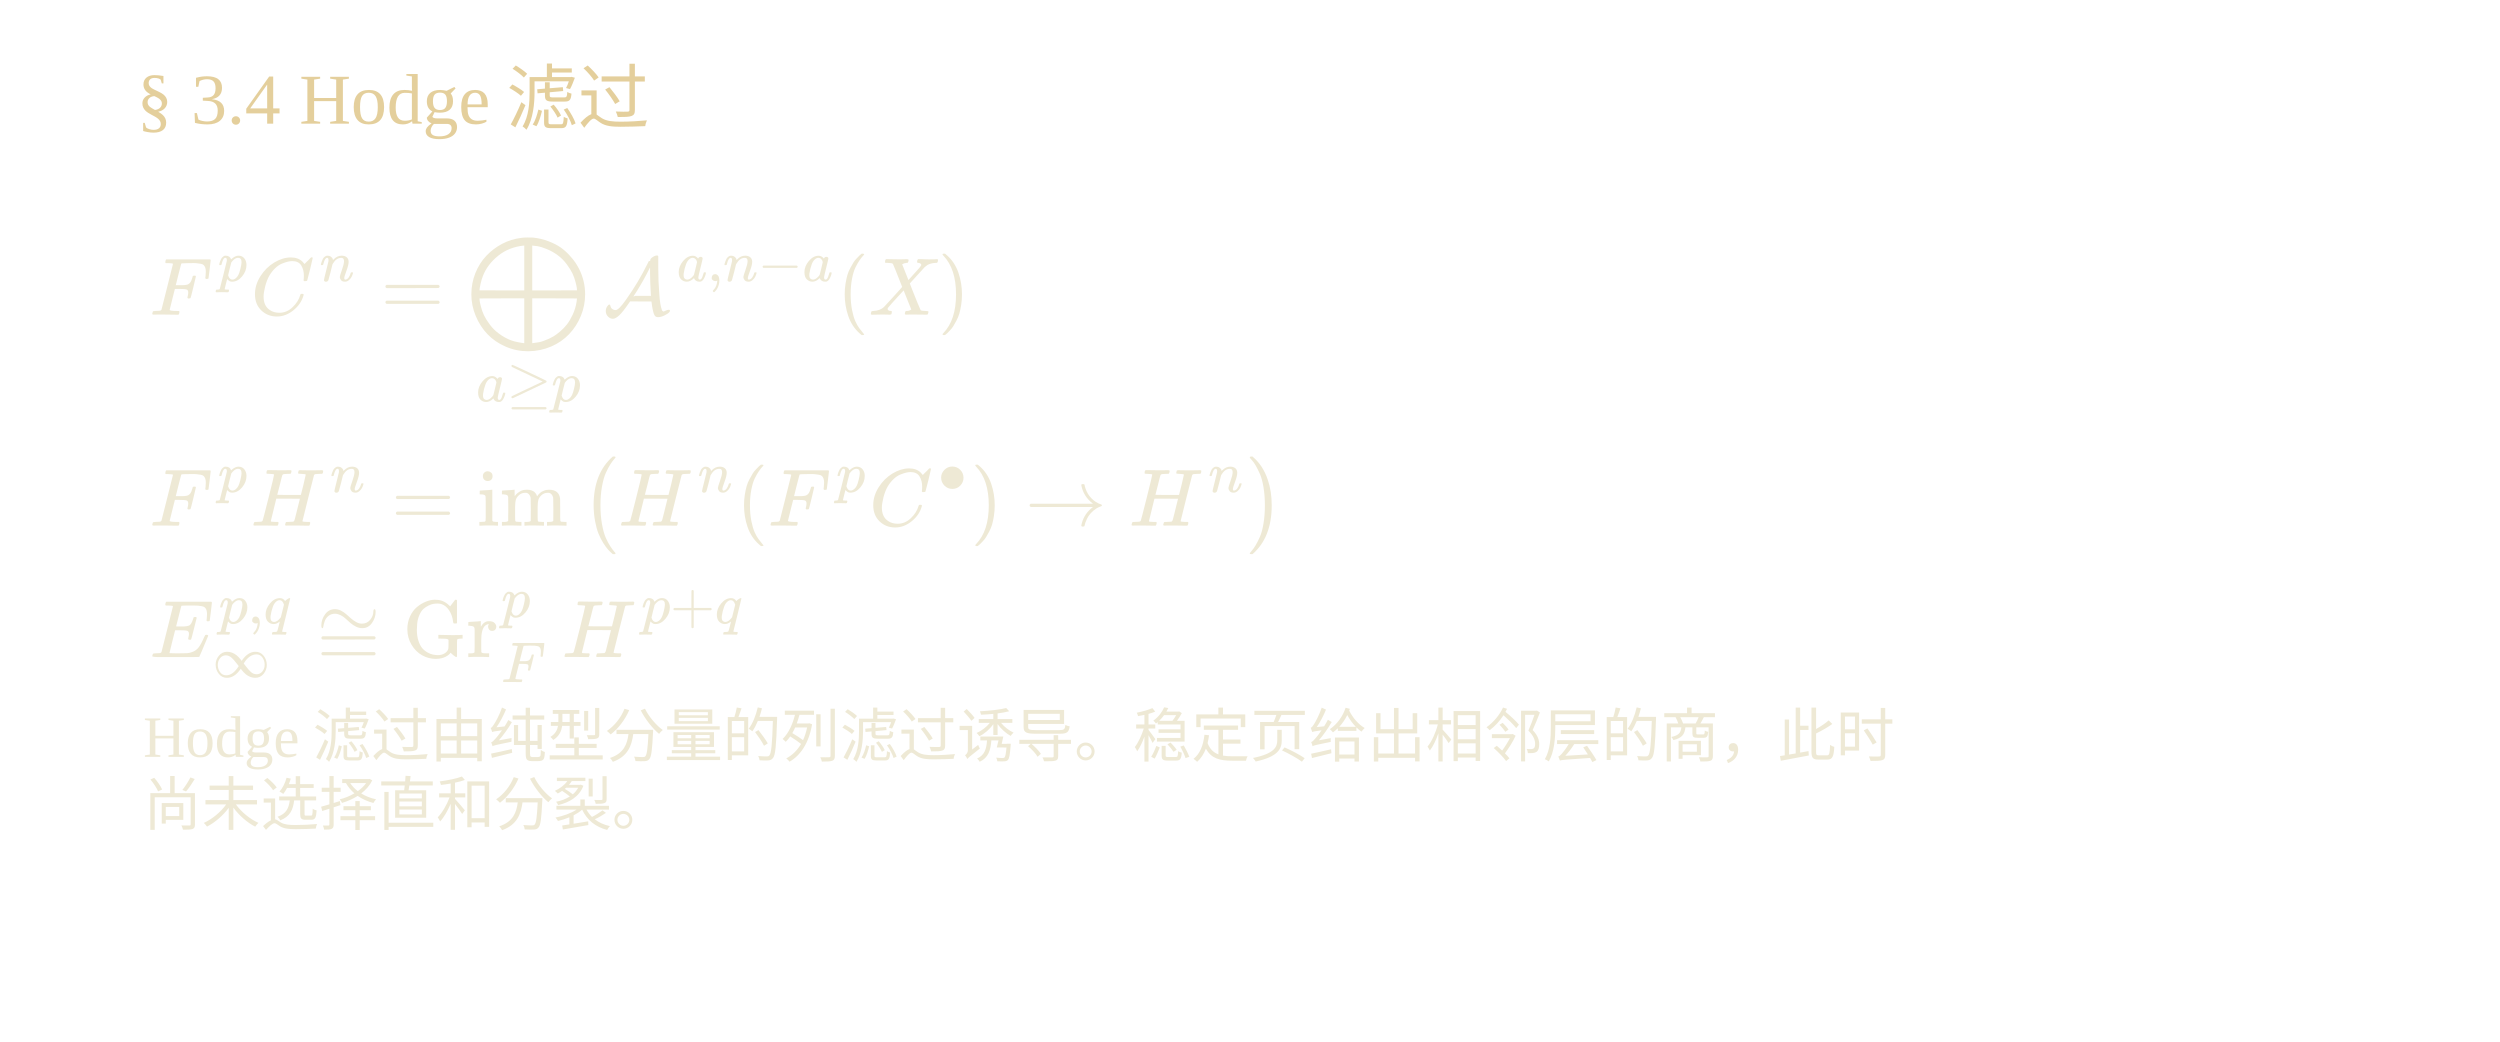
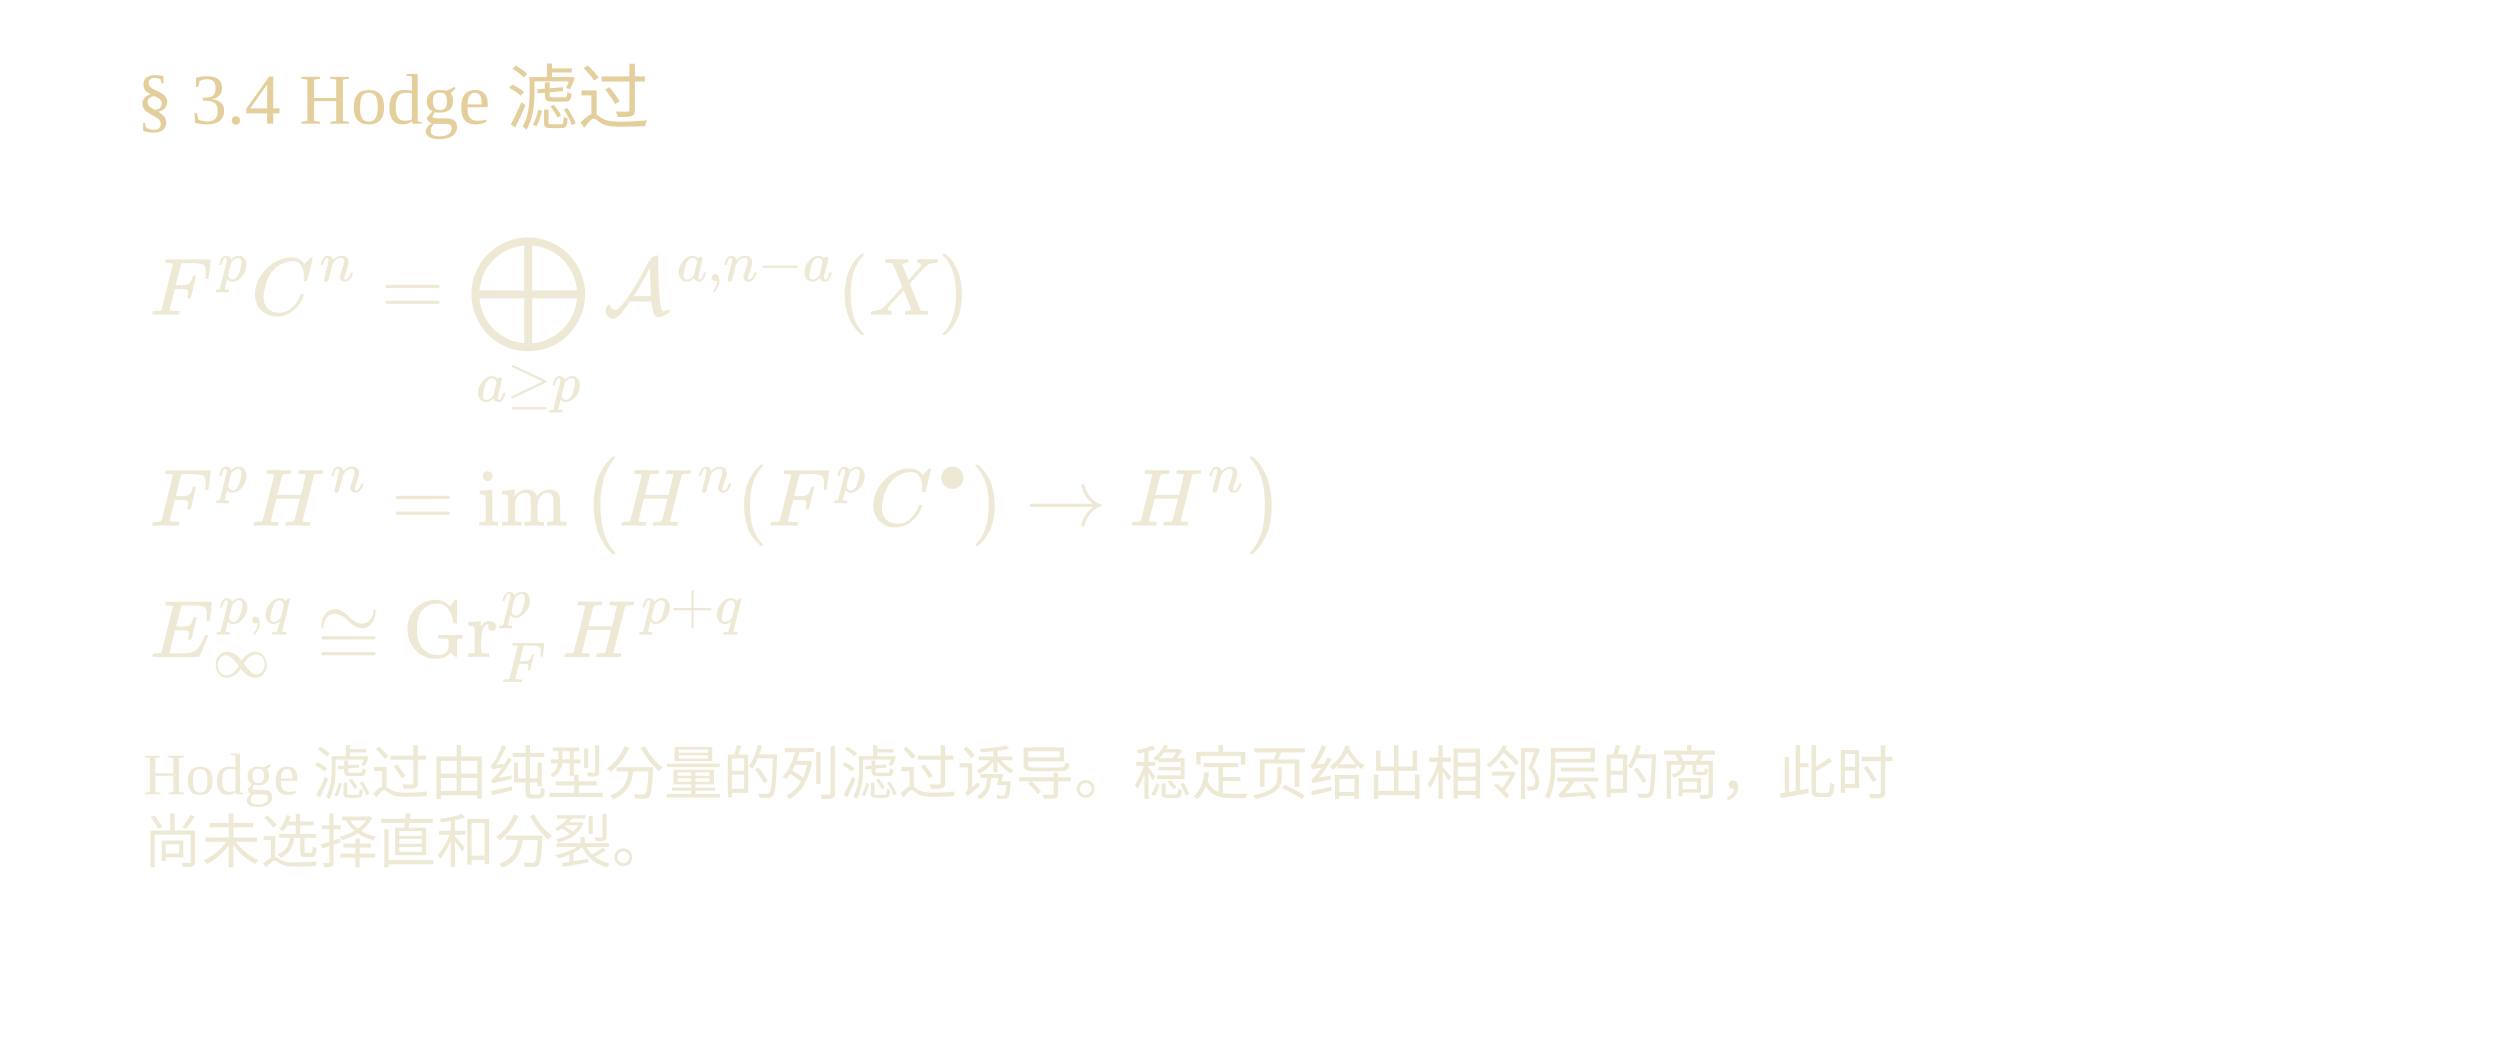
<svg xmlns="http://www.w3.org/2000/svg" width="1536" height="640" viewBox="0 0 1536 640">
  <g fill="#eee9d5" font-family="Kaiti SC, STKaiti, KaiTi, PingFang SC, serif">
    <text x="84" y="76" font-size="44" fill="#e4cf9c">
      <tspan font-family="Times New Roman, serif">§</tspan>
      <tspan font-family="Times New Roman, serif">3.4</tspan>
      <tspan font-family="Times New Roman, serif">Hodge</tspan> 滤过</text>
    <svg x="92" y="145.915" width="696.995" height="273.17" viewBox="0 0 13939.9 5463.4">
      <svg x="0" y="0" width="10075.8" height="2251.9" viewBox="0 -949 10075.8 2251.9">
        <g stroke="#eee9d5" fill="#eee9d5" stroke-width="0" transform="scale(1,-1)">
          <g data-mml-node="math">
            <g data-mml-node="msup">
              <g data-mml-node="mi">
                <path data-c="1D439" d="M48 1Q31 1 31 11Q31 13 34 25Q38 41 42 43T65 46Q92 46 125 49Q139 52 144 61Q146 66 215 342T285 622Q285 629 281 629Q273 632 228 634H197Q191 640 191 642T193 659Q197 676 203 680H742Q749 676 749 669Q749 664 736 557T722 447Q720 440 702 440H690Q683 445 683 453Q683 454 686 477T689 530Q689 560 682 579T663 610T626 626T575 633T503 634H480Q398 633 393 631Q388 629 386 623Q385 622 352 492L320 363H375Q378 363 398 363T426 364T448 367T472 374T489 386Q502 398 511 419T524 457T529 475Q532 480 548 480H560Q567 475 567 470Q567 467 536 339T502 207Q500 200 482 200H470Q463 206 463 212Q463 215 468 234T473 274Q473 303 453 310T364 317H309L277 190Q245 66 245 60Q245 46 334 46H359Q365 40 365 39T363 19Q359 6 353 0H336Q295 2 185 2Q120 2 86 2T48 1Z" />
              </g>
              <g data-mml-node="mi" transform="translate(837.3,413) scale(0.707)">
                <path data-c="1D45D" d="M23 287Q24 290 25 295T30 317T40 348T55 381T75 411T101 433T134 442Q209 442 230 378L240 387Q302 442 358 442Q423 442 460 395T497 281Q497 173 421 82T249 -10Q227 -10 210 -4Q199 1 187 11T168 28L161 36Q160 35 139 -51T118 -138Q118 -144 126 -145T163 -148H188Q194 -155 194 -157T191 -175Q188 -187 185 -190T172 -194Q170 -194 161 -194T127 -193T65 -192Q-5 -192 -24 -194H-32Q-39 -187 -39 -183Q-37 -156 -26 -148H-6Q28 -147 33 -136Q36 -130 94 103T155 350Q156 355 156 364Q156 405 131 405Q109 405 94 377T71 316T59 280Q57 278 43 278H29Q23 284 23 287ZM178 102Q200 26 252 26Q282 26 310 49T356 107Q374 141 392 215T411 325V331Q411 405 350 405Q339 405 328 402T306 393T286 380T269 365T254 350T243 336T235 326L232 322Q232 321 229 308T218 264T204 212Q178 106 178 102Z" />
              </g>
            </g>
            <g data-mml-node="msup" transform="translate(1243,0)">
              <g data-mml-node="mi">
                <path data-c="1D436" d="M50 252Q50 367 117 473T286 641T490 704Q580 704 633 653Q642 643 648 636T656 626L657 623Q660 623 684 649Q691 655 699 663T715 679T725 690L740 705H746Q760 705 760 698Q760 694 728 561Q692 422 692 421Q690 416 687 415T669 413H653Q647 419 647 422Q647 423 648 429T650 449T651 481Q651 552 619 605T510 659Q484 659 454 652T382 628T299 572T226 479Q194 422 175 346T156 222Q156 108 232 58Q280 24 350 24Q441 24 512 92T606 240Q610 253 612 255T628 257Q648 257 648 248Q648 243 647 239Q618 132 523 55T319 -22Q206 -22 128 53T50 252Z" />
              </g>
              <g data-mml-node="mi" transform="translate(845.3,413) scale(0.707)">
                <path data-c="1D45B" d="M21 287Q22 293 24 303T36 341T56 388T89 425T135 442Q171 442 195 424T225 390T231 369Q231 367 232 367L243 378Q304 442 382 442Q436 442 469 415T503 336T465 179T427 52Q427 26 444 26Q450 26 453 27Q482 32 505 65T540 145Q542 153 560 153Q580 153 580 145Q580 144 576 130Q568 101 554 73T508 17T439 -10Q392 -10 371 17T350 73Q350 92 386 193T423 345Q423 404 379 404H374Q288 404 229 303L222 291L189 157Q156 26 151 16Q138 -11 108 -11Q95 -11 87 -5T76 7T74 17Q74 30 112 180T152 343Q153 348 153 366Q153 405 129 405Q91 405 66 305Q60 285 60 284Q58 278 41 278H27Q21 284 21 287Z" />
              </g>
            </g>
            <g data-mml-node="mo" transform="translate(2840.3,0)">
              <path data-c="3D" d="M56 347Q56 360 70 367H707Q722 359 722 347Q722 336 708 328L390 327H72Q56 332 56 347ZM56 153Q56 168 72 173H708Q722 163 722 153Q722 140 707 133H70Q56 140 56 153Z" />
            </g>
            <g data-mml-node="munder" transform="translate(3896,0)">
              <g data-mml-node="mo">
                <path data-c="2A01" d="M668 944Q697 949 744 949Q803 949 814 948Q916 937 1006 902T1154 826T1262 730T1336 638T1380 563Q1454 415 1454 250Q1454 113 1402 -14T1258 -238T1036 -391T755 -449Q608 -449 477 -392T255 -240T110 -16T56 250Q56 387 105 510T239 723T434 871T668 944ZM706 299V850H704Q519 832 386 725T198 476Q181 433 169 379T156 300Q156 299 431 299H706ZM1116 732Q1054 778 982 807T871 842T810 849L804 850V299H1079Q1354 299 1354 300Q1354 311 1352 329T1336 402T1299 506T1228 620T1116 732ZM706 -350V201H431Q156 201 156 200Q156 189 158 171T174 98T211 -6T282 -120T395 -232Q428 -257 464 -277T527 -308T587 -328T636 -339T678 -346T706 -350ZM1354 200Q1354 201 1079 201H804V-350Q808 -349 838 -345T887 -338T940 -323T1010 -295Q1038 -282 1067 -265T1144 -208T1229 -121T1301 0T1349 158Q1354 188 1354 200Z" />
              </g>
              <g data-mml-node="TeXAtom" transform="translate(115.6,-1065.7) scale(0.707)" data-mjx-texclass="ORD">
                <g data-mml-node="mi">
                  <path data-c="1D44E" d="M33 157Q33 258 109 349T280 441Q331 441 370 392Q386 422 416 422Q429 422 439 414T449 394Q449 381 412 234T374 68Q374 43 381 35T402 26Q411 27 422 35Q443 55 463 131Q469 151 473 152Q475 153 483 153H487Q506 153 506 144Q506 138 501 117T481 63T449 13Q436 0 417 -8Q409 -10 393 -10Q359 -10 336 5T306 36L300 51Q299 52 296 50Q294 48 292 46Q233 -10 172 -10Q117 -10 75 30T33 157ZM351 328Q351 334 346 350T323 385T277 405Q242 405 210 374T160 293Q131 214 119 129Q119 126 119 118T118 106Q118 61 136 44T179 26Q217 26 254 59T298 110Q300 114 325 217T351 328Z" />
                </g>
                <g data-mml-node="mo" transform="translate(529,0)">
                  <path data-c="2265" d="M83 616Q83 624 89 630T99 636Q107 636 253 568T543 431T687 361Q694 356 694 346T687 331Q685 329 395 192L107 56H101Q83 58 83 76Q83 77 83 79Q82 86 98 95Q117 105 248 167Q326 204 378 228L626 346L360 472Q291 505 200 548Q112 589 98 597T83 616ZM84 -118Q84 -108 99 -98H678Q694 -104 694 -118Q694 -130 679 -138H98Q84 -131 84 -118Z" />
                </g>
                <g data-mml-node="mi" transform="translate(1307,0)">
                  <path data-c="1D45D" d="M23 287Q24 290 25 295T30 317T40 348T55 381T75 411T101 433T134 442Q209 442 230 378L240 387Q302 442 358 442Q423 442 460 395T497 281Q497 173 421 82T249 -10Q227 -10 210 -4Q199 1 187 11T168 28L161 36Q160 35 139 -51T118 -138Q118 -144 126 -145T163 -148H188Q194 -155 194 -157T191 -175Q188 -187 185 -190T172 -194Q170 -194 161 -194T127 -193T65 -192Q-5 -192 -24 -194H-32Q-39 -187 -39 -183Q-37 -156 -26 -148H-6Q28 -147 33 -136Q36 -130 94 103T155 350Q156 355 156 364Q156 405 131 405Q109 405 94 377T71 316T59 280Q57 278 43 278H29Q23 284 23 287ZM178 102Q200 26 252 26Q282 26 310 49T356 107Q374 141 392 215T411 325V331Q411 405 350 405Q339 405 328 402T306 393T286 380T269 365T254 350T243 336T235 326L232 322Q232 321 229 308T218 264T204 212Q178 106 178 102Z" />
                </g>
              </g>
            </g>
            <g data-mml-node="msup" transform="translate(5573.7,0)">
              <g data-mml-node="TeXAtom" data-mjx-texclass="ORD">
                <g data-mml-node="mi">
                  <path data-c="41" d="M576 668Q576 688 606 708T660 728Q676 728 675 712V571Q675 409 688 252Q696 122 720 57Q722 53 723 50T728 46T732 43T737 41T743 39L754 45Q788 61 803 61Q819 61 819 47Q818 43 814 35Q799 15 755 -7T675 -30Q659 -30 648 -25T630 -8T621 11T614 34Q603 77 599 106T594 146T591 160V163H460L329 164L316 145Q241 35 196 -7T119 -50T59 -24T30 43Q30 75 46 100T74 125Q81 125 83 120T88 104T96 84Q118 57 151 57Q189 57 277 182Q432 400 542 625L559 659H567Q574 659 575 660T576 668ZM584 249Q579 333 577 386T575 473T574 520V581L563 560Q497 426 412 290L372 228L370 224H371L383 228L393 232H586L584 249Z" />
                </g>
              </g>
              <g data-mml-node="TeXAtom" transform="translate(903.1,413) scale(0.707)" data-mjx-texclass="ORD">
                <g data-mml-node="mi">
                  <path data-c="1D44E" d="M33 157Q33 258 109 349T280 441Q331 441 370 392Q386 422 416 422Q429 422 439 414T449 394Q449 381 412 234T374 68Q374 43 381 35T402 26Q411 27 422 35Q443 55 463 131Q469 151 473 152Q475 153 483 153H487Q506 153 506 144Q506 138 501 117T481 63T449 13Q436 0 417 -8Q409 -10 393 -10Q359 -10 336 5T306 36L300 51Q299 52 296 50Q294 48 292 46Q233 -10 172 -10Q117 -10 75 30T33 157ZM351 328Q351 334 346 350T323 385T277 405Q242 405 210 374T160 293Q131 214 119 129Q119 126 119 118T118 106Q118 61 136 44T179 26Q217 26 254 59T298 110Q300 114 325 217T351 328Z" />
                </g>
                <g data-mml-node="mo" transform="translate(529,0)">
                  <path data-c="2C" d="M78 35T78 60T94 103T137 121Q165 121 187 96T210 8Q210 -27 201 -60T180 -117T154 -158T130 -185T117 -194Q113 -194 104 -185T95 -172Q95 -168 106 -156T131 -126T157 -76T173 -3V9L172 8Q170 7 167 6T161 3T152 1T140 0Q113 0 96 17Z" />
                </g>
                <g data-mml-node="mi" transform="translate(807,0)">
                  <path data-c="1D45B" d="M21 287Q22 293 24 303T36 341T56 388T89 425T135 442Q171 442 195 424T225 390T231 369Q231 367 232 367L243 378Q304 442 382 442Q436 442 469 415T503 336T465 179T427 52Q427 26 444 26Q450 26 453 27Q482 32 505 65T540 145Q542 153 560 153Q580 153 580 145Q580 144 576 130Q568 101 554 73T508 17T439 -10Q392 -10 371 17T350 73Q350 92 386 193T423 345Q423 404 379 404H374Q288 404 229 303L222 291L189 157Q156 26 151 16Q138 -11 108 -11Q95 -11 87 -5T76 7T74 17Q74 30 112 180T152 343Q153 348 153 366Q153 405 129 405Q91 405 66 305Q60 285 60 284Q58 278 41 278H27Q21 284 21 287Z" />
                </g>
                <g data-mml-node="mo" transform="translate(1407,0)">
                  <path data-c="2212" d="M84 237T84 250T98 270H679Q694 262 694 250T679 230H98Q84 237 84 250Z" />
                </g>
                <g data-mml-node="mi" transform="translate(2185,0)">
                  <path data-c="1D44E" d="M33 157Q33 258 109 349T280 441Q331 441 370 392Q386 422 416 422Q429 422 439 414T449 394Q449 381 412 234T374 68Q374 43 381 35T402 26Q411 27 422 35Q443 55 463 131Q469 151 473 152Q475 153 483 153H487Q506 153 506 144Q506 138 501 117T481 63T449 13Q436 0 417 -8Q409 -10 393 -10Q359 -10 336 5T306 36L300 51Q299 52 296 50Q294 48 292 46Q233 -10 172 -10Q117 -10 75 30T33 157ZM351 328Q351 334 346 350T323 385T277 405Q242 405 210 374T160 293Q131 214 119 129Q119 126 119 118T118 106Q118 61 136 44T179 26Q217 26 254 59T298 110Q300 114 325 217T351 328Z" />
                </g>
              </g>
            </g>
            <g data-mml-node="mo" transform="translate(8445.8,0)">
              <path data-c="28" d="M94 250Q94 319 104 381T127 488T164 576T202 643T244 695T277 729T302 750H315H319Q333 750 333 741Q333 738 316 720T275 667T226 581T184 443T167 250T184 58T225 -81T274 -167T316 -220T333 -241Q333 -250 318 -250H315H302L274 -226Q180 -141 137 -14T94 250Z" />
            </g>
            <g data-mml-node="mi" transform="translate(8834.8,0)">
              <path data-c="1D44B" d="M42 0H40Q26 0 26 11Q26 15 29 27Q33 41 36 43T55 46Q141 49 190 98Q200 108 306 224T411 342Q302 620 297 625Q288 636 234 637H206Q200 643 200 645T202 664Q206 677 212 683H226Q260 681 347 681Q380 681 408 681T453 682T473 682Q490 682 490 671Q490 670 488 658Q484 643 481 640T465 637Q434 634 411 620L488 426L541 485Q646 598 646 610Q646 628 622 635Q617 635 609 637Q594 637 594 648Q594 650 596 664Q600 677 606 683H618Q619 683 643 683T697 681T738 680Q828 680 837 683H845Q852 676 852 672Q850 647 840 637H824Q790 636 763 628T722 611T698 593L687 584Q687 585 592 480L505 384Q505 383 536 304T601 142T638 56Q648 47 699 46Q734 46 734 37Q734 35 732 23Q728 7 725 4T711 1Q708 1 678 1T589 2Q528 2 496 2T461 1Q444 1 444 10Q444 11 446 25Q448 35 450 39T455 44T464 46T480 47T506 54Q523 62 523 64Q522 64 476 181L429 299Q241 95 236 84Q232 76 232 72Q232 53 261 47Q262 47 267 47T273 46Q276 46 277 46T280 45T283 42T284 35Q284 26 282 19Q279 6 276 4T261 1Q258 1 243 1T201 2T142 2Q64 2 42 0Z" />
            </g>
            <g data-mml-node="mo" transform="translate(9686.8,0)">
              <path data-c="29" d="M60 749L64 750Q69 750 74 750H86L114 726Q208 641 251 514T294 250Q294 182 284 119T261 12T224 -76T186 -143T145 -194T113 -227T90 -246Q87 -249 86 -250H74Q66 -250 63 -250T58 -247T55 -238Q56 -237 66 -225Q221 -64 221 250T66 725Q56 737 55 738Q55 746 60 749Z" />
            </g>
          </g>
        </g>
      </svg>
      <svg x="0" y="2691.9" width="13939.9" height="1199" viewBox="0 -849.5 13939.9 1199">
        <g stroke="#eee9d5" fill="#eee9d5" stroke-width="0" transform="scale(1,-1)">
          <g data-mml-node="math">
            <g data-mml-node="msup">
              <g data-mml-node="mi">
                <path data-c="1D439" d="M48 1Q31 1 31 11Q31 13 34 25Q38 41 42 43T65 46Q92 46 125 49Q139 52 144 61Q146 66 215 342T285 622Q285 629 281 629Q273 632 228 634H197Q191 640 191 642T193 659Q197 676 203 680H742Q749 676 749 669Q749 664 736 557T722 447Q720 440 702 440H690Q683 445 683 453Q683 454 686 477T689 530Q689 560 682 579T663 610T626 626T575 633T503 634H480Q398 633 393 631Q388 629 386 623Q385 622 352 492L320 363H375Q378 363 398 363T426 364T448 367T472 374T489 386Q502 398 511 419T524 457T529 475Q532 480 548 480H560Q567 475 567 470Q567 467 536 339T502 207Q500 200 482 200H470Q463 206 463 212Q463 215 468 234T473 274Q473 303 453 310T364 317H309L277 190Q245 66 245 60Q245 46 334 46H359Q365 40 365 39T363 19Q359 6 353 0H336Q295 2 185 2Q120 2 86 2T48 1Z" />
              </g>
              <g data-mml-node="mi" transform="translate(837.3,413) scale(0.707)">
                <path data-c="1D45D" d="M23 287Q24 290 25 295T30 317T40 348T55 381T75 411T101 433T134 442Q209 442 230 378L240 387Q302 442 358 442Q423 442 460 395T497 281Q497 173 421 82T249 -10Q227 -10 210 -4Q199 1 187 11T168 28L161 36Q160 35 139 -51T118 -138Q118 -144 126 -145T163 -148H188Q194 -155 194 -157T191 -175Q188 -187 185 -190T172 -194Q170 -194 161 -194T127 -193T65 -192Q-5 -192 -24 -194H-32Q-39 -187 -39 -183Q-37 -156 -26 -148H-6Q28 -147 33 -136Q36 -130 94 103T155 350Q156 355 156 364Q156 405 131 405Q109 405 94 377T71 316T59 280Q57 278 43 278H29Q23 284 23 287ZM178 102Q200 26 252 26Q282 26 310 49T356 107Q374 141 392 215T411 325V331Q411 405 350 405Q339 405 328 402T306 393T286 380T269 365T254 350T243 336T235 326L232 322Q232 321 229 308T218 264T204 212Q178 106 178 102Z" />
              </g>
            </g>
            <g data-mml-node="msup" transform="translate(1243,0)">
              <g data-mml-node="mi">
                <path data-c="1D43B" d="M228 637Q194 637 192 641Q191 643 191 649Q191 673 202 682Q204 683 219 683Q260 681 355 681Q389 681 418 681T463 682T483 682Q499 682 499 672Q499 670 497 658Q492 641 487 638H485Q483 638 480 638T473 638T464 637T455 637Q416 636 405 634T387 623Q384 619 355 500Q348 474 340 442T328 395L324 380Q324 378 469 378H614L615 381Q615 384 646 504Q674 619 674 627T617 637Q594 637 587 639T580 648Q580 650 582 660Q586 677 588 679T604 682Q609 682 646 681T740 680Q802 680 835 681T871 682Q888 682 888 672Q888 645 876 638H874Q872 638 869 638T862 638T853 637T844 637Q805 636 794 634T776 623Q773 618 704 340T634 58Q634 51 638 51Q646 48 692 46H723Q729 38 729 37T726 19Q722 6 716 0H701Q664 2 567 2Q533 2 504 2T458 2T437 1Q420 1 420 10Q420 15 423 24Q428 43 433 45Q437 46 448 46H454Q481 46 514 49Q520 50 522 50T528 55T534 64T540 82T547 110T558 153Q565 181 569 198Q602 330 602 331T457 332H312L279 197Q245 63 245 58Q245 51 253 49T303 46H334Q340 38 340 37T337 19Q333 6 327 0H312Q275 2 178 2Q144 2 115 2T69 2T48 1Q31 1 31 10Q31 12 34 24Q39 43 44 45Q48 46 59 46H65Q92 46 125 49Q139 52 144 61Q147 65 216 339T285 628Q285 635 228 637Z" />
              </g>
              <g data-mml-node="mi" transform="translate(973.9,413) scale(0.707)">
                <path data-c="1D45B" d="M21 287Q22 293 24 303T36 341T56 388T89 425T135 442Q171 442 195 424T225 390T231 369Q231 367 232 367L243 378Q304 442 382 442Q436 442 469 415T503 336T465 179T427 52Q427 26 444 26Q450 26 453 27Q482 32 505 65T540 145Q542 153 560 153Q580 153 580 145Q580 144 576 130Q568 101 554 73T508 17T439 -10Q392 -10 371 17T350 73Q350 92 386 193T423 345Q423 404 379 404H374Q288 404 229 303L222 291L189 157Q156 26 151 16Q138 -11 108 -11Q95 -11 87 -5T76 7T74 17Q74 30 112 180T152 343Q153 348 153 366Q153 405 129 405Q91 405 66 305Q60 285 60 284Q58 278 41 278H27Q21 284 21 287Z" />
              </g>
            </g>
            <g data-mml-node="mo" transform="translate(2968.9,0)">
              <path data-c="3D" d="M56 347Q56 360 70 367H707Q722 359 722 347Q722 336 708 328L390 327H72Q56 332 56 347ZM56 153Q56 168 72 173H708Q722 163 722 153Q722 140 707 133H70Q56 140 56 153Z" />
            </g>
            <g data-mml-node="mi" transform="translate(4024.6,0)">
              <path data-c="69" d="M69 609Q69 637 87 653T131 669Q154 667 171 652T188 609Q188 579 171 564T129 549Q104 549 87 564T69 609ZM247 0Q232 3 143 3Q132 3 106 3T56 1L34 0H26V46H42Q70 46 91 49Q100 53 102 60T104 102V205V293Q104 345 102 359T88 378Q74 385 41 385H30V408Q30 431 32 431L42 432Q52 433 70 434T106 436Q123 437 142 438T171 441T182 442H185V62Q190 52 197 50T232 46H255V0H247Z" />
              <path data-c="6D" d="M41 46H55Q94 46 102 60V68Q102 77 102 91T102 122T103 161T103 203Q103 234 103 269T102 328V351Q99 370 88 376T43 385H25V408Q25 431 27 431L37 432Q47 433 65 434T102 436Q119 437 138 438T167 441T178 442H181V402Q181 364 182 364T187 369T199 384T218 402T247 421T285 437Q305 442 336 442Q351 442 364 440T387 434T406 426T421 417T432 406T441 395T448 384T452 374T455 366L457 361L460 365Q463 369 466 373T475 384T488 397T503 410T523 422T546 432T572 439T603 442Q729 442 740 329Q741 322 741 190V104Q741 66 743 59T754 49Q775 46 803 46H819V0H811L788 1Q764 2 737 2T699 3Q596 3 587 0H579V46H595Q656 46 656 62Q657 64 657 200Q656 335 655 343Q649 371 635 385T611 402T585 404Q540 404 506 370Q479 343 472 315T464 232V168V108Q464 78 465 68T468 55T477 49Q498 46 526 46H542V0H534L510 1Q487 2 460 2T422 3Q319 3 310 0H302V46H318Q379 46 379 62Q380 64 380 200Q379 335 378 343Q372 371 358 385T334 402T308 404Q263 404 229 370Q202 343 195 315T187 232V168V108Q187 78 188 68T191 55T200 49Q221 46 249 46H265V0H257L234 1Q210 2 183 2T145 3Q42 3 33 0H25V46H41Z" transform="translate(278,0)" />
            </g>
            <g data-mml-node="TeXAtom" data-mjx-texclass="ORD" transform="translate(5302.3,0)">
              <g data-mml-node="mo" transform="translate(0 -0.5)">
                <path data-c="28" d="M152 251Q152 646 388 850H416Q422 844 422 841Q422 837 403 816T357 753T302 649T255 482T236 250Q236 124 255 19T301 -147T356 -251T403 -315T422 -340Q422 -343 416 -349H388Q359 -325 332 -296T271 -213T212 -97T170 56T152 251Z" />
              </g>
            </g>
            <g data-mml-node="msup" transform="translate(5760.3,0)">
              <g data-mml-node="mi">
                <path data-c="1D43B" d="M228 637Q194 637 192 641Q191 643 191 649Q191 673 202 682Q204 683 219 683Q260 681 355 681Q389 681 418 681T463 682T483 682Q499 682 499 672Q499 670 497 658Q492 641 487 638H485Q483 638 480 638T473 638T464 637T455 637Q416 636 405 634T387 623Q384 619 355 500Q348 474 340 442T328 395L324 380Q324 378 469 378H614L615 381Q615 384 646 504Q674 619 674 627T617 637Q594 637 587 639T580 648Q580 650 582 660Q586 677 588 679T604 682Q609 682 646 681T740 680Q802 680 835 681T871 682Q888 682 888 672Q888 645 876 638H874Q872 638 869 638T862 638T853 637T844 637Q805 636 794 634T776 623Q773 618 704 340T634 58Q634 51 638 51Q646 48 692 46H723Q729 38 729 37T726 19Q722 6 716 0H701Q664 2 567 2Q533 2 504 2T458 2T437 1Q420 1 420 10Q420 15 423 24Q428 43 433 45Q437 46 448 46H454Q481 46 514 49Q520 50 522 50T528 55T534 64T540 82T547 110T558 153Q565 181 569 198Q602 330 602 331T457 332H312L279 197Q245 63 245 58Q245 51 253 49T303 46H334Q340 38 340 37T337 19Q333 6 327 0H312Q275 2 178 2Q144 2 115 2T69 2T48 1Q31 1 31 10Q31 12 34 24Q39 43 44 45Q48 46 59 46H65Q92 46 125 49Q139 52 144 61Q147 65 216 339T285 628Q285 635 228 637Z" />
              </g>
              <g data-mml-node="mi" transform="translate(973.9,413) scale(0.707)">
                <path data-c="1D45B" d="M21 287Q22 293 24 303T36 341T56 388T89 425T135 442Q171 442 195 424T225 390T231 369Q231 367 232 367L243 378Q304 442 382 442Q436 442 469 415T503 336T465 179T427 52Q427 26 444 26Q450 26 453 27Q482 32 505 65T540 145Q542 153 560 153Q580 153 580 145Q580 144 576 130Q568 101 554 73T508 17T439 -10Q392 -10 371 17T350 73Q350 92 386 193T423 345Q423 404 379 404H374Q288 404 229 303L222 291L189 157Q156 26 151 16Q138 -11 108 -11Q95 -11 87 -5T76 7T74 17Q74 30 112 180T152 343Q153 348 153 366Q153 405 129 405Q91 405 66 305Q60 285 60 284Q58 278 41 278H27Q21 284 21 287Z" />
              </g>
            </g>
            <g data-mml-node="mo" transform="translate(7208.4,0)">
              <path data-c="28" d="M94 250Q94 319 104 381T127 488T164 576T202 643T244 695T277 729T302 750H315H319Q333 750 333 741Q333 738 316 720T275 667T226 581T184 443T167 250T184 58T225 -81T274 -167T316 -220T333 -241Q333 -250 318 -250H315H302L274 -226Q180 -141 137 -14T94 250Z" />
            </g>
            <g data-mml-node="msup" transform="translate(7597.4,0)">
              <g data-mml-node="mi">
                <path data-c="1D439" d="M48 1Q31 1 31 11Q31 13 34 25Q38 41 42 43T65 46Q92 46 125 49Q139 52 144 61Q146 66 215 342T285 622Q285 629 281 629Q273 632 228 634H197Q191 640 191 642T193 659Q197 676 203 680H742Q749 676 749 669Q749 664 736 557T722 447Q720 440 702 440H690Q683 445 683 453Q683 454 686 477T689 530Q689 560 682 579T663 610T626 626T575 633T503 634H480Q398 633 393 631Q388 629 386 623Q385 622 352 492L320 363H375Q378 363 398 363T426 364T448 367T472 374T489 386Q502 398 511 419T524 457T529 475Q532 480 548 480H560Q567 475 567 470Q567 467 536 339T502 207Q500 200 482 200H470Q463 206 463 212Q463 215 468 234T473 274Q473 303 453 310T364 317H309L277 190Q245 66 245 60Q245 46 334 46H359Q365 40 365 39T363 19Q359 6 353 0H336Q295 2 185 2Q120 2 86 2T48 1Z" />
              </g>
              <g data-mml-node="mi" transform="translate(837.3,413) scale(0.707)">
                <path data-c="1D45D" d="M23 287Q24 290 25 295T30 317T40 348T55 381T75 411T101 433T134 442Q209 442 230 378L240 387Q302 442 358 442Q423 442 460 395T497 281Q497 173 421 82T249 -10Q227 -10 210 -4Q199 1 187 11T168 28L161 36Q160 35 139 -51T118 -138Q118 -144 126 -145T163 -148H188Q194 -155 194 -157T191 -175Q188 -187 185 -190T172 -194Q170 -194 161 -194T127 -193T65 -192Q-5 -192 -24 -194H-32Q-39 -187 -39 -183Q-37 -156 -26 -148H-6Q28 -147 33 -136Q36 -130 94 103T155 350Q156 355 156 364Q156 405 131 405Q109 405 94 377T71 316T59 280Q57 278 43 278H29Q23 284 23 287ZM178 102Q200 26 252 26Q282 26 310 49T356 107Q374 141 392 215T411 325V331Q411 405 350 405Q339 405 328 402T306 393T286 380T269 365T254 350T243 336T235 326L232 322Q232 321 229 308T218 264T204 212Q178 106 178 102Z" />
              </g>
            </g>
            <g data-mml-node="msup" transform="translate(8840.4,0)">
              <g data-mml-node="mi">
                <path data-c="1D436" d="M50 252Q50 367 117 473T286 641T490 704Q580 704 633 653Q642 643 648 636T656 626L657 623Q660 623 684 649Q691 655 699 663T715 679T725 690L740 705H746Q760 705 760 698Q760 694 728 561Q692 422 692 421Q690 416 687 415T669 413H653Q647 419 647 422Q647 423 648 429T650 449T651 481Q651 552 619 605T510 659Q484 659 454 652T382 628T299 572T226 479Q194 422 175 346T156 222Q156 108 232 58Q280 24 350 24Q441 24 512 92T606 240Q610 253 612 255T628 257Q648 257 648 248Q648 243 647 239Q618 132 523 55T319 -22Q206 -22 128 53T50 252Z" />
              </g>
              <g data-mml-node="mo" transform="translate(845.3,413) scale(0.707)">
                <path data-c="2219" d="M55 251Q55 328 112 386T249 444T386 388T444 249Q444 171 388 113T250 55Q170 55 113 112T55 251Z" />
              </g>
            </g>
            <g data-mml-node="mo" transform="translate(10089.2,0)">
              <path data-c="29" d="M60 749L64 750Q69 750 74 750H86L114 726Q208 641 251 514T294 250Q294 182 284 119T261 12T224 -76T186 -143T145 -194T113 -227T90 -246Q87 -249 86 -250H74Q66 -250 63 -250T58 -247T55 -238Q56 -237 66 -225Q221 -64 221 250T66 725Q56 737 55 738Q55 746 60 749Z" />
            </g>
            <g data-mml-node="mo" transform="translate(10756,0)">
              <path data-c="2192" d="M56 237T56 250T70 270H835Q719 357 692 493Q692 494 692 496T691 499Q691 511 708 511H711Q720 511 723 510T729 506T732 497T735 481T743 456Q765 389 816 336T935 261Q944 258 944 250Q944 244 939 241T915 231T877 212Q836 186 806 152T761 85T740 35T732 4Q730 -6 727 -8T711 -11Q691 -11 691 0Q691 7 696 25Q728 151 835 230H70Q56 237 56 250Z" />
            </g>
            <g data-mml-node="msup" transform="translate(12033.8,0)">
              <g data-mml-node="mi">
                <path data-c="1D43B" d="M228 637Q194 637 192 641Q191 643 191 649Q191 673 202 682Q204 683 219 683Q260 681 355 681Q389 681 418 681T463 682T483 682Q499 682 499 672Q499 670 497 658Q492 641 487 638H485Q483 638 480 638T473 638T464 637T455 637Q416 636 405 634T387 623Q384 619 355 500Q348 474 340 442T328 395L324 380Q324 378 469 378H614L615 381Q615 384 646 504Q674 619 674 627T617 637Q594 637 587 639T580 648Q580 650 582 660Q586 677 588 679T604 682Q609 682 646 681T740 680Q802 680 835 681T871 682Q888 682 888 672Q888 645 876 638H874Q872 638 869 638T862 638T853 637T844 637Q805 636 794 634T776 623Q773 618 704 340T634 58Q634 51 638 51Q646 48 692 46H723Q729 38 729 37T726 19Q722 6 716 0H701Q664 2 567 2Q533 2 504 2T458 2T437 1Q420 1 420 10Q420 15 423 24Q428 43 433 45Q437 46 448 46H454Q481 46 514 49Q520 50 522 50T528 55T534 64T540 82T547 110T558 153Q565 181 569 198Q602 330 602 331T457 332H312L279 197Q245 63 245 58Q245 51 253 49T303 46H334Q340 38 340 37T337 19Q333 6 327 0H312Q275 2 178 2Q144 2 115 2T69 2T48 1Q31 1 31 10Q31 12 34 24Q39 43 44 45Q48 46 59 46H65Q92 46 125 49Q139 52 144 61Q147 65 216 339T285 628Q285 635 228 637Z" />
              </g>
              <g data-mml-node="mi" transform="translate(973.9,413) scale(0.707)">
                <path data-c="1D45B" d="M21 287Q22 293 24 303T36 341T56 388T89 425T135 442Q171 442 195 424T225 390T231 369Q231 367 232 367L243 378Q304 442 382 442Q436 442 469 415T503 336T465 179T427 52Q427 26 444 26Q450 26 453 27Q482 32 505 65T540 145Q542 153 560 153Q580 153 580 145Q580 144 576 130Q568 101 554 73T508 17T439 -10Q392 -10 371 17T350 73Q350 92 386 193T423 345Q423 404 379 404H374Q288 404 229 303L222 291L189 157Q156 26 151 16Q138 -11 108 -11Q95 -11 87 -5T76 7T74 17Q74 30 112 180T152 343Q153 348 153 366Q153 405 129 405Q91 405 66 305Q60 285 60 284Q58 278 41 278H27Q21 284 21 287Z" />
              </g>
            </g>
            <g data-mml-node="TeXAtom" data-mjx-texclass="ORD" transform="translate(13481.9,0)">
              <g data-mml-node="mo" transform="translate(0 -0.5)">
                <path data-c="29" d="M305 251Q305 -145 69 -349H56Q43 -349 39 -347T35 -338Q37 -333 60 -307T108 -239T160 -136T204 27T221 250T204 473T160 636T108 740T60 807T35 839Q35 850 50 850H56H69Q197 743 256 566Q305 425 305 251Z" />
              </g>
            </g>
          </g>
        </g>
      </svg>
      <svg x="0" y="4330.9" width="7320.6" height="1132.5" viewBox="0 -825.2 7320.6 1132.5">
        <g stroke="#eee9d5" fill="#eee9d5" stroke-width="0" transform="scale(1,-1)">
          <g data-mml-node="math">
            <g data-mml-node="msubsup">
              <g data-mml-node="mi">
                <path data-c="1D438" d="M492 213Q472 213 472 226Q472 230 477 250T482 285Q482 316 461 323T364 330H312Q311 328 277 192T243 52Q243 48 254 48T334 46Q428 46 458 48T518 61Q567 77 599 117T670 248Q680 270 683 272Q690 274 698 274Q718 274 718 261Q613 7 608 2Q605 0 322 0H133Q31 0 31 11Q31 13 34 25Q38 41 42 43T65 46Q92 46 125 49Q139 52 144 61Q146 66 215 342T285 622Q285 629 281 629Q273 632 228 634H197Q191 640 191 642T193 659Q197 676 203 680H757Q764 676 764 669Q764 664 751 557T737 447Q735 440 717 440H705Q698 445 698 453L701 476Q704 500 704 528Q704 558 697 578T678 609T643 625T596 632T532 634H485Q397 633 392 631Q388 629 386 622Q385 619 355 499T324 377Q347 376 372 376H398Q464 376 489 391T534 472Q538 488 540 490T557 493Q562 493 565 493T570 492T572 491T574 487T577 483L544 351Q511 218 508 216Q505 213 492 213Z" />
              </g>
              <g data-mml-node="TeXAtom" transform="translate(848.3,413) scale(0.707)" data-mjx-texclass="ORD">
                <g data-mml-node="mi">
                  <path data-c="1D45D" d="M23 287Q24 290 25 295T30 317T40 348T55 381T75 411T101 433T134 442Q209 442 230 378L240 387Q302 442 358 442Q423 442 460 395T497 281Q497 173 421 82T249 -10Q227 -10 210 -4Q199 1 187 11T168 28L161 36Q160 35 139 -51T118 -138Q118 -144 126 -145T163 -148H188Q194 -155 194 -157T191 -175Q188 -187 185 -190T172 -194Q170 -194 161 -194T127 -193T65 -192Q-5 -192 -24 -194H-32Q-39 -187 -39 -183Q-37 -156 -26 -148H-6Q28 -147 33 -136Q36 -130 94 103T155 350Q156 355 156 364Q156 405 131 405Q109 405 94 377T71 316T59 280Q57 278 43 278H29Q23 284 23 287ZM178 102Q200 26 252 26Q282 26 310 49T356 107Q374 141 392 215T411 325V331Q411 405 350 405Q339 405 328 402T306 393T286 380T269 365T254 350T243 336T235 326L232 322Q232 321 229 308T218 264T204 212Q178 106 178 102Z" />
                </g>
                <g data-mml-node="mo" transform="translate(503,0)">
                  <path data-c="2C" d="M78 35T78 60T94 103T137 121Q165 121 187 96T210 8Q210 -27 201 -60T180 -117T154 -158T130 -185T117 -194Q113 -194 104 -185T95 -172Q95 -168 106 -156T131 -126T157 -76T173 -3V9L172 8Q170 7 167 6T161 3T152 1T140 0Q113 0 96 17Z" />
                </g>
                <g data-mml-node="mi" transform="translate(781,0)">
                  <path data-c="1D45E" d="M33 157Q33 258 109 349T280 441Q340 441 372 389Q373 390 377 395T388 406T404 418Q438 442 450 442Q454 442 457 439T460 434Q460 425 391 149Q320 -135 320 -139Q320 -147 365 -148H390Q396 -156 396 -157T393 -175Q389 -188 383 -194H370Q339 -192 262 -192Q234 -192 211 -192T174 -192T157 -193Q143 -193 143 -185Q143 -182 145 -170Q149 -154 152 -151T172 -148Q220 -148 230 -141Q238 -136 258 -53T279 32Q279 33 272 29Q224 -10 172 -10Q117 -10 75 30T33 157ZM352 326Q329 405 277 405Q242 405 210 374T160 293Q131 214 119 129Q119 126 119 118T118 106Q118 61 136 44T179 26Q233 26 290 98L298 109L352 326Z" />
                </g>
              </g>
              <g data-mml-node="mi" transform="translate(771,-247) scale(0.707)">
                <path data-c="221E" d="M55 217Q55 305 111 373T254 442Q342 442 419 381Q457 350 493 303L507 284L514 294Q618 442 747 442Q833 442 888 374T944 214Q944 128 889 59T743 -11Q657 -11 580 50Q542 81 506 128L492 147L485 137Q381 -11 252 -11Q166 -11 111 57T55 217ZM907 217Q907 285 869 341T761 397Q740 397 720 392T682 378T648 359T619 335T594 310T574 285T559 263T548 246L543 238L574 198Q605 158 622 138T664 94T714 61T765 51Q827 51 867 100T907 217ZM92 214Q92 145 131 89T239 33Q357 33 456 193L425 233Q364 312 334 337Q285 380 233 380Q171 380 132 331T92 214Z" />
              </g>
            </g>
            <g data-mml-node="mo" transform="translate(2053.6,0)">
              <path data-c="2245" d="M55 388Q55 463 101 526T222 589Q260 589 296 571T362 526T421 474T484 430T554 411Q616 411 655 458T694 560Q694 572 698 580T708 589Q722 589 722 556Q722 482 677 419T562 356H554Q517 356 481 374T414 418T355 471T292 515T223 533Q179 533 145 508Q109 479 96 440T80 378T69 355Q55 355 55 388ZM56 236Q56 249 70 256H707Q722 248 722 236Q722 225 708 217L390 216H72Q56 221 56 236ZM56 42Q56 57 72 62H708Q722 52 722 42Q722 30 707 22H70Q56 29 56 42Z" />
            </g>
            <g data-mml-node="msubsup" transform="translate(3109.4,0)">
              <g data-mml-node="mi">
                <path data-c="47" d="M56 342Q56 428 89 500T174 615T283 681T391 705Q394 705 400 705T408 704Q499 704 569 636L582 624L612 663Q639 700 643 704Q644 704 647 704T653 705H657Q660 705 666 699V419L660 413H626Q620 419 619 430Q610 512 571 572T476 651Q457 658 426 658Q401 658 376 654T316 633T254 592T205 519T177 411Q173 369 173 335Q173 259 192 201T238 111T302 58T370 31T431 24Q478 24 513 45T559 100Q562 110 562 160V212Q561 213 557 216T551 220T542 223T526 225T502 226T463 227H437V273H449L609 270Q715 270 727 273H735V227H721Q674 227 668 215Q666 211 666 108V6Q660 0 657 0Q653 0 639 10Q617 25 600 42L587 54Q571 27 524 3T406 -22Q317 -22 238 22T108 151T56 342Z" />
                <path data-c="72" d="M36 46H50Q89 46 97 60V68Q97 77 97 91T98 122T98 161T98 203Q98 234 98 269T98 328L97 351Q94 370 83 376T38 385H20V408Q20 431 22 431L32 432Q42 433 60 434T96 436Q112 437 131 438T160 441T171 442H174V373Q213 441 271 441H277Q322 441 343 419T364 373Q364 352 351 337T313 322Q288 322 276 338T263 372Q263 381 265 388T270 400T273 405Q271 407 250 401Q234 393 226 386Q179 341 179 207V154Q179 141 179 127T179 101T180 81T180 66V61Q181 59 183 57T188 54T193 51T200 49T207 48T216 47T225 47T235 46T245 46H276V0H267Q249 3 140 3Q37 3 28 0H20V46H36Z" transform="translate(785,0)" />
              </g>
              <g data-mml-node="mi" transform="translate(1210,490.8) scale(0.707)">
                <path data-c="1D45D" d="M23 287Q24 290 25 295T30 317T40 348T55 381T75 411T101 433T134 442Q209 442 230 378L240 387Q302 442 358 442Q423 442 460 395T497 281Q497 173 421 82T249 -10Q227 -10 210 -4Q199 1 187 11T168 28L161 36Q160 35 139 -51T118 -138Q118 -144 126 -145T163 -148H188Q194 -155 194 -157T191 -175Q188 -187 185 -190T172 -194Q170 -194 161 -194T127 -193T65 -192Q-5 -192 -24 -194H-32Q-39 -187 -39 -183Q-37 -156 -26 -148H-6Q28 -147 33 -136Q36 -130 94 103T155 350Q156 355 156 364Q156 405 131 405Q109 405 94 377T71 316T59 280Q57 278 43 278H29Q23 284 23 287ZM178 102Q200 26 252 26Q282 26 310 49T356 107Q374 141 392 215T411 325V331Q411 405 350 405Q339 405 328 402T306 393T286 380T269 365T254 350T243 336T235 326L232 322Q232 321 229 308T218 264T204 212Q178 106 178 102Z" />
              </g>
              <g data-mml-node="mi" transform="translate(1210,-307.2) scale(0.707)">
                <path data-c="1D439" d="M48 1Q31 1 31 11Q31 13 34 25Q38 41 42 43T65 46Q92 46 125 49Q139 52 144 61Q146 66 215 342T285 622Q285 629 281 629Q273 632 228 634H197Q191 640 191 642T193 659Q197 676 203 680H742Q749 676 749 669Q749 664 736 557T722 447Q720 440 702 440H690Q683 445 683 453Q683 454 686 477T689 530Q689 560 682 579T663 610T626 626T575 633T503 634H480Q398 633 393 631Q388 629 386 623Q385 622 352 492L320 363H375Q378 363 398 363T426 364T448 367T472 374T489 386Q502 398 511 419T524 457T529 475Q532 480 548 480H560Q567 475 567 470Q567 467 536 339T502 207Q500 200 482 200H470Q463 206 463 212Q463 215 468 234T473 274Q473 303 453 310T364 317H309L277 190Q245 66 245 60Q245 46 334 46H359Q365 40 365 39T363 19Q359 6 353 0H336Q295 2 185 2Q120 2 86 2T48 1Z" />
              </g>
            </g>
            <g data-mml-node="msup" transform="translate(5065.7,0)">
              <g data-mml-node="mi">
                <path data-c="1D43B" d="M228 637Q194 637 192 641Q191 643 191 649Q191 673 202 682Q204 683 219 683Q260 681 355 681Q389 681 418 681T463 682T483 682Q499 682 499 672Q499 670 497 658Q492 641 487 638H485Q483 638 480 638T473 638T464 637T455 637Q416 636 405 634T387 623Q384 619 355 500Q348 474 340 442T328 395L324 380Q324 378 469 378H614L615 381Q615 384 646 504Q674 619 674 627T617 637Q594 637 587 639T580 648Q580 650 582 660Q586 677 588 679T604 682Q609 682 646 681T740 680Q802 680 835 681T871 682Q888 682 888 672Q888 645 876 638H874Q872 638 869 638T862 638T853 637T844 637Q805 636 794 634T776 623Q773 618 704 340T634 58Q634 51 638 51Q646 48 692 46H723Q729 38 729 37T726 19Q722 6 716 0H701Q664 2 567 2Q533 2 504 2T458 2T437 1Q420 1 420 10Q420 15 423 24Q428 43 433 45Q437 46 448 46H454Q481 46 514 49Q520 50 522 50T528 55T534 64T540 82T547 110T558 153Q565 181 569 198Q602 330 602 331T457 332H312L279 197Q245 63 245 58Q245 51 253 49T303 46H334Q340 38 340 37T337 19Q333 6 327 0H312Q275 2 178 2Q144 2 115 2T69 2T48 1Q31 1 31 10Q31 12 34 24Q39 43 44 45Q48 46 59 46H65Q92 46 125 49Q139 52 144 61Q147 65 216 339T285 628Q285 635 228 637Z" />
              </g>
              <g data-mml-node="TeXAtom" transform="translate(973.9,413) scale(0.707)" data-mjx-texclass="ORD">
                <g data-mml-node="mi">
                  <path data-c="1D45D" d="M23 287Q24 290 25 295T30 317T40 348T55 381T75 411T101 433T134 442Q209 442 230 378L240 387Q302 442 358 442Q423 442 460 395T497 281Q497 173 421 82T249 -10Q227 -10 210 -4Q199 1 187 11T168 28L161 36Q160 35 139 -51T118 -138Q118 -144 126 -145T163 -148H188Q194 -155 194 -157T191 -175Q188 -187 185 -190T172 -194Q170 -194 161 -194T127 -193T65 -192Q-5 -192 -24 -194H-32Q-39 -187 -39 -183Q-37 -156 -26 -148H-6Q28 -147 33 -136Q36 -130 94 103T155 350Q156 355 156 364Q156 405 131 405Q109 405 94 377T71 316T59 280Q57 278 43 278H29Q23 284 23 287ZM178 102Q200 26 252 26Q282 26 310 49T356 107Q374 141 392 215T411 325V331Q411 405 350 405Q339 405 328 402T306 393T286 380T269 365T254 350T243 336T235 326L232 322Q232 321 229 308T218 264T204 212Q178 106 178 102Z" />
                </g>
                <g data-mml-node="mo" transform="translate(503,0)">
                  <path data-c="2B" d="M56 237T56 250T70 270H369V420L370 570Q380 583 389 583Q402 583 409 568V270H707Q722 262 722 250T707 230H409V-68Q401 -82 391 -82H389H387Q375 -82 369 -68V230H70Q56 237 56 250Z" />
                </g>
                <g data-mml-node="mi" transform="translate(1281,0)">
                  <path data-c="1D45E" d="M33 157Q33 258 109 349T280 441Q340 441 372 389Q373 390 377 395T388 406T404 418Q438 442 450 442Q454 442 457 439T460 434Q460 425 391 149Q320 -135 320 -139Q320 -147 365 -148H390Q396 -156 396 -157T393 -175Q389 -188 383 -194H370Q339 -192 262 -192Q234 -192 211 -192T174 -192T157 -193Q143 -193 143 -185Q143 -182 145 -170Q149 -154 152 -151T172 -148Q220 -148 230 -141Q238 -136 258 -53T279 32Q279 33 272 29Q224 -10 172 -10Q117 -10 75 30T33 157ZM352 326Q329 405 277 405Q242 405 210 374T160 293Q131 214 119 129Q119 126 119 118T118 106Q118 61 136 44T179 26Q233 26 290 98L298 109L352 326Z" />
                </g>
              </g>
            </g>
          </g>
        </g>
      </svg>
    </svg>
-     <text x="88" y="465" font-size="36">
+     <text x="88" y="488" font-size="36">
      <tspan font-family="Times New Roman, serif">Hodge</tspan> 滤过由纯型分量的列滤过诱导。稳定页给出相邻层的商，此时</text>
-     <text x="88" y="507" font-size="36">尚未选择直和分裂。</text>
+     <text x="88" y="530" font-size="36">尚未选择直和分裂。</text>
  </g>
</svg>
